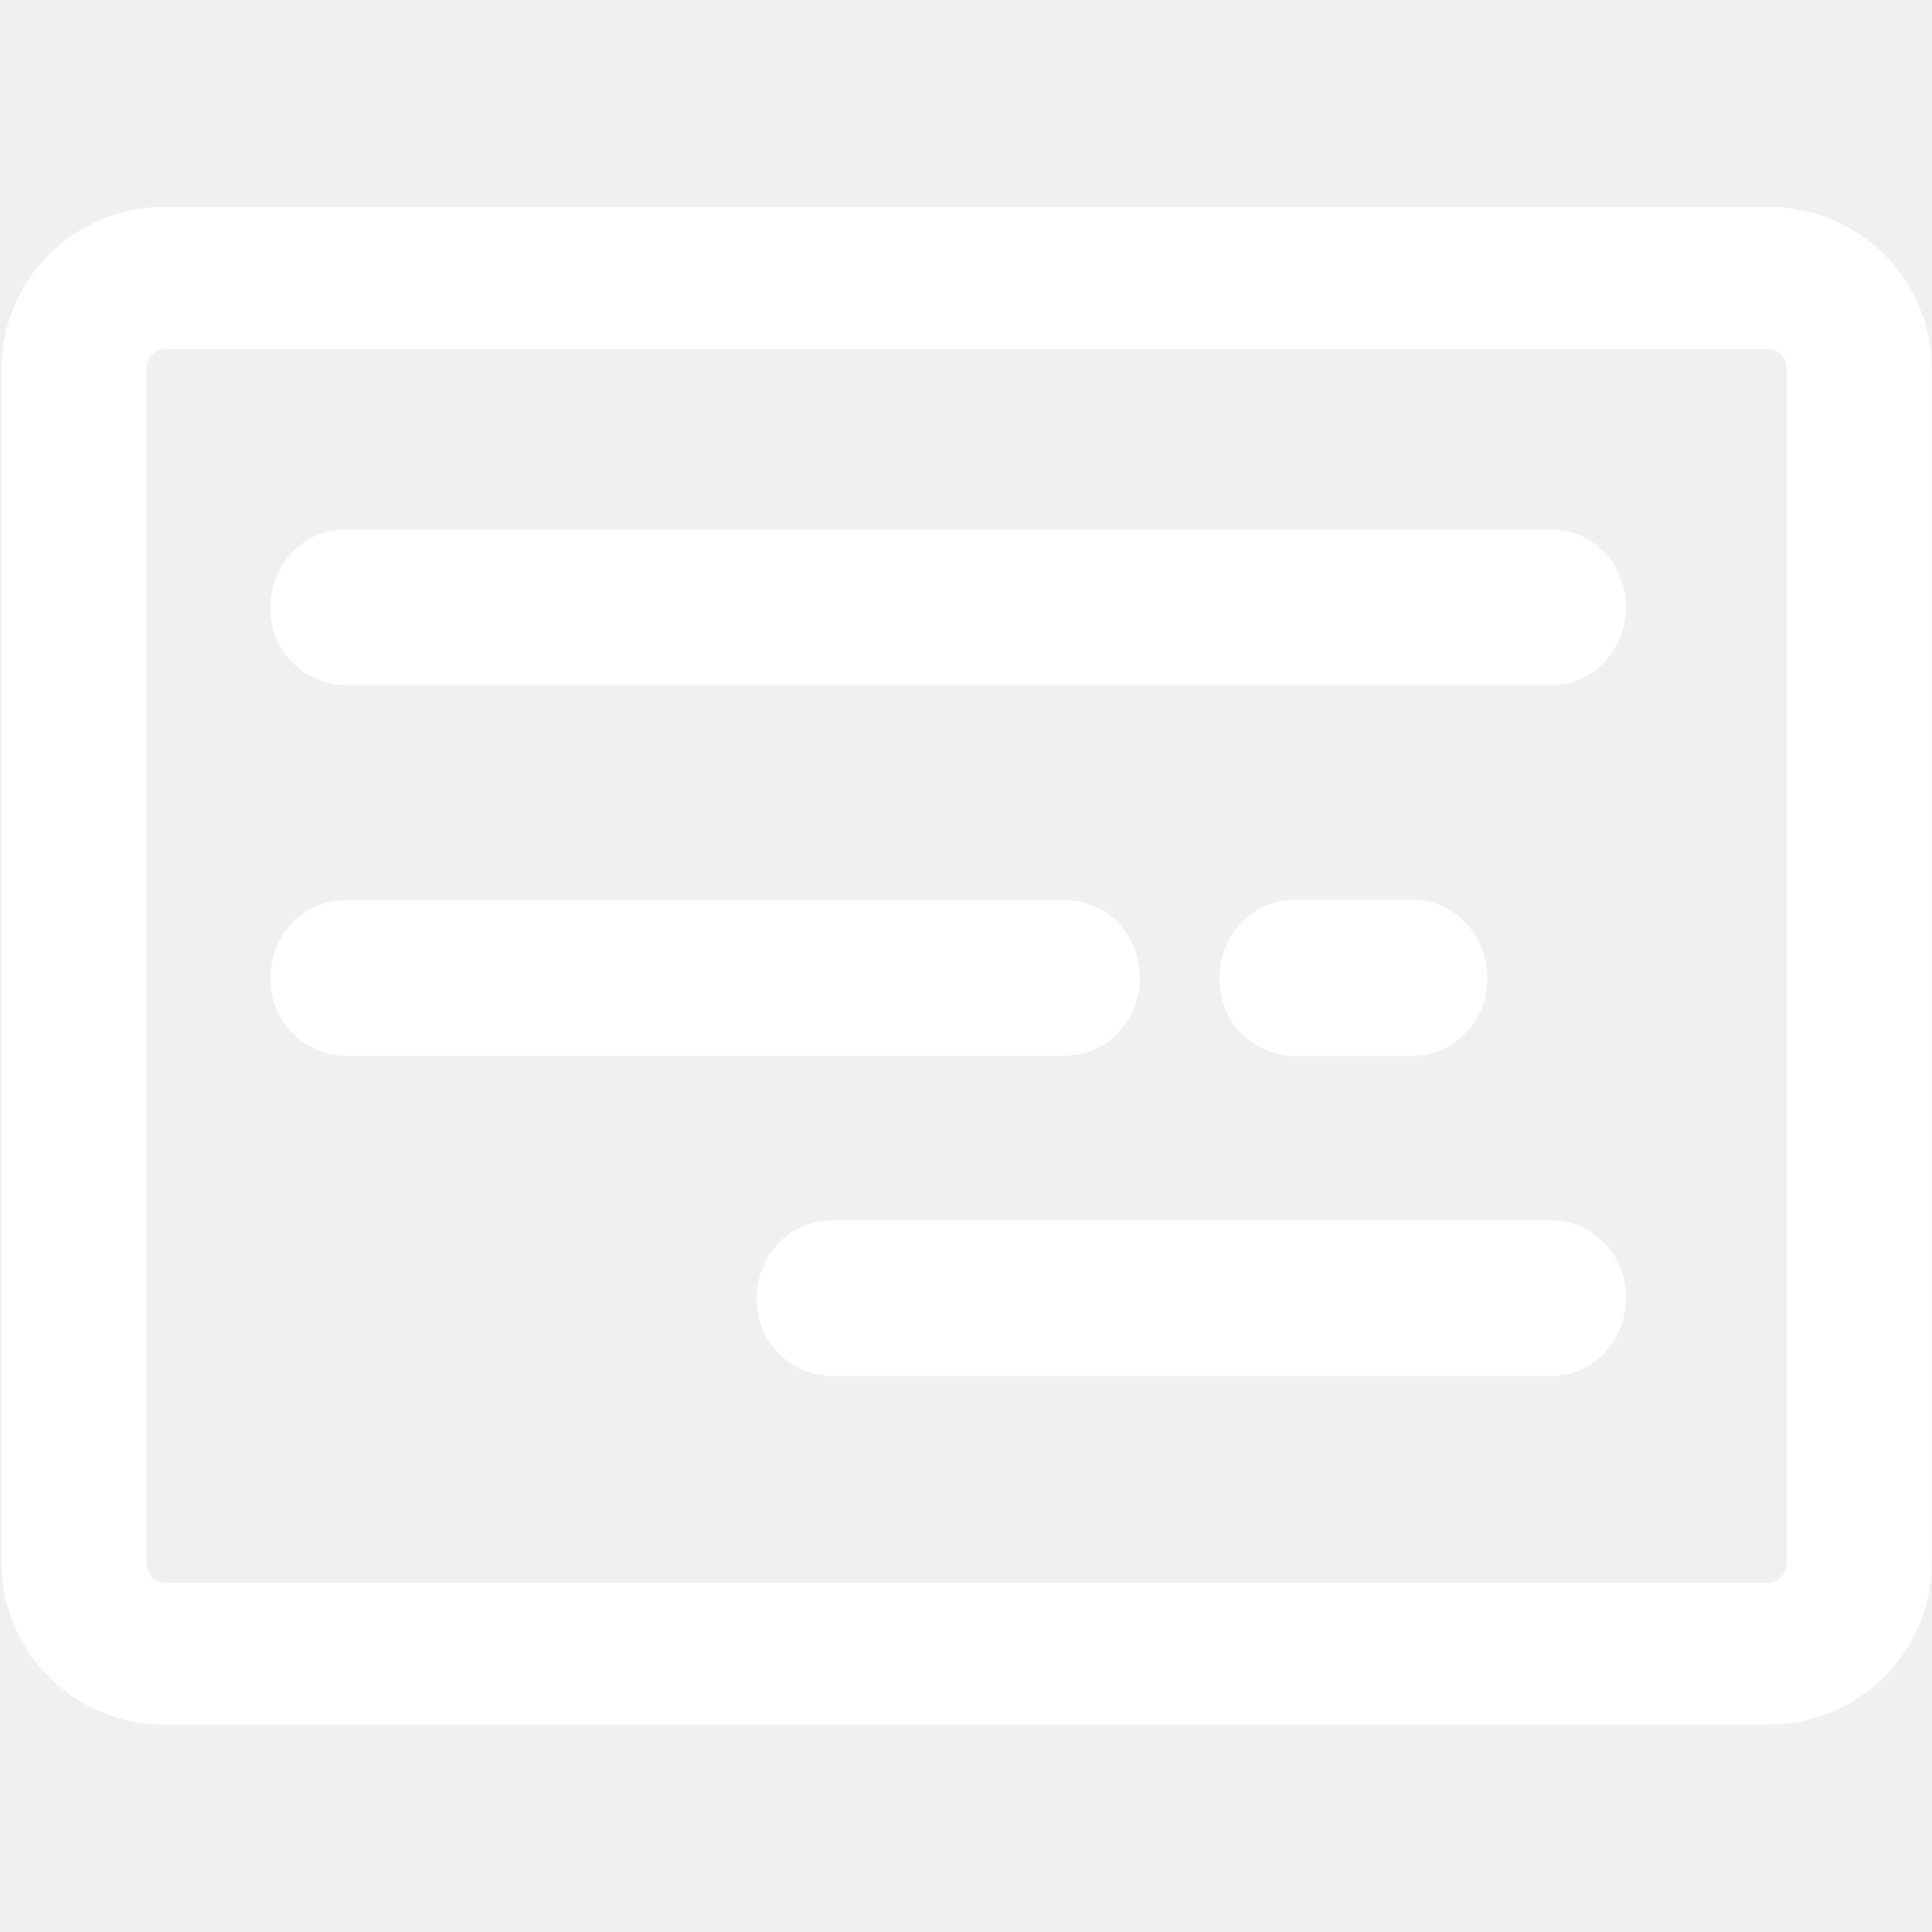
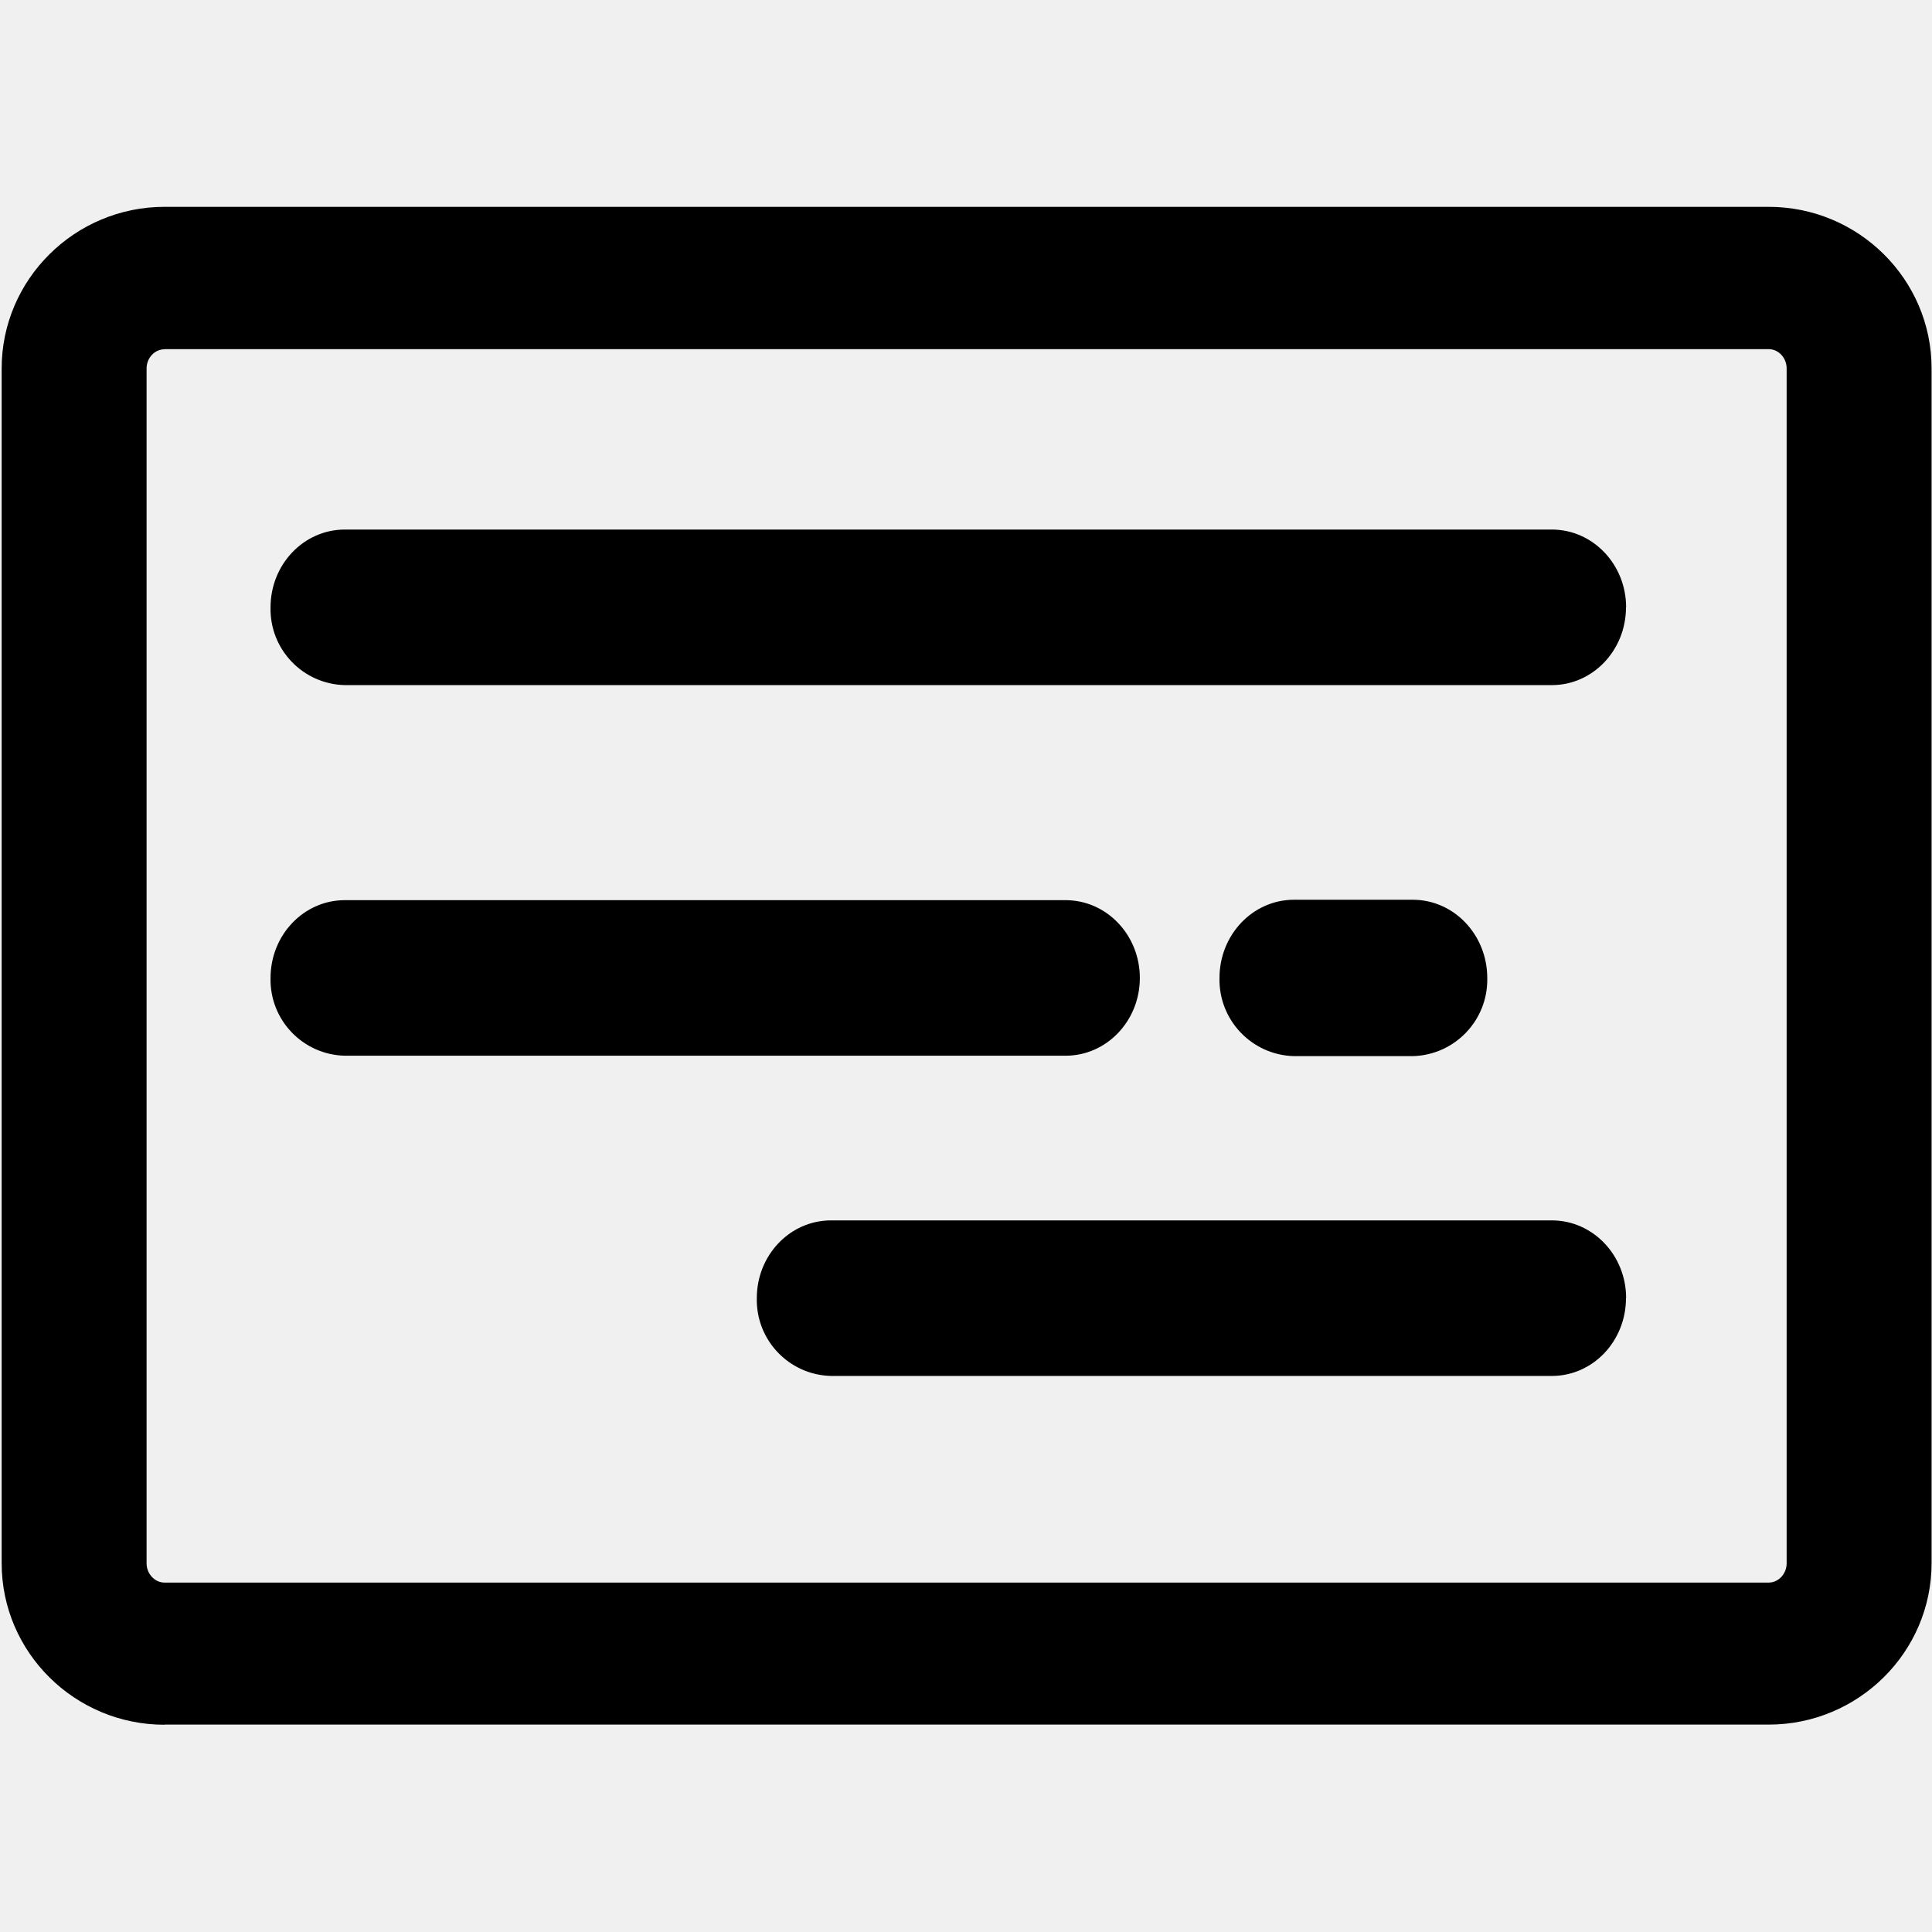
<svg xmlns="http://www.w3.org/2000/svg" t="1695455808272" class="icon" viewBox="0 0 1303 1024" version="1.1" p-id="5367" width="16" height="16">
-   <path d="M110.964 1023.721c-60.509 0-109.847-48.873-109.847-108.916V109.009C1.117 48.966 50.455 0 110.964 0h1081.903c60.509 0 109.847 48.873 109.847 108.916v805.795c0 60.044-49.338 108.916-109.847 108.916H110.964z m0-927.651c-6.609 0-12.102 5.772-12.102 12.94v805.795c0 7.168 5.492 13.033 12.102 13.033h1081.903c6.609 0 12.102-5.865 12.102-13.033V109.009c0-7.168-5.492-13.033-12.102-13.033H110.964z" fill="#ffffff" p-id="5368" />
-   <path d="M1003.055 520.099a51.572 51.572 0 0 1-50.269 52.689h-80.058a51.572 51.572 0 0 1-50.269-52.689c0-29.137 22.435-52.783 50.269-52.783h80.058c27.834 0 50.269 23.645 50.269 52.783zM1096.611 270.15c0 28.858-22.342 52.41-49.99 52.41H232.541a51.293 51.293 0 0 1-50.083-52.41c0-29.044 22.435-52.503 50.083-52.503h814.08c27.648 0 50.083 23.459 50.083 52.503zM768.745 520.099c0 28.858-22.342 52.41-50.083 52.41H232.541a51.293 51.293 0 0 1-50.083-52.41c0-29.044 22.435-52.503 50.083-52.503H718.662c27.648 0 50.083 23.459 50.083 52.503zM1096.611 735.977c0 29.044-22.342 52.503-49.99 52.503H560.5a51.293 51.293 0 0 1-50.083-52.503c0-28.951 22.342-52.41 50.083-52.41h486.121c27.648 0 50.083 23.459 50.083 52.41z" fill="#ffffff" p-id="5369" />
+   <path d="M110.964 1023.721c-60.509 0-109.847-48.873-109.847-108.916V109.009C1.117 48.966 50.455 0 110.964 0h1081.903c60.509 0 109.847 48.873 109.847 108.916v805.795c0 60.044-49.338 108.916-109.847 108.916H110.964z m0-927.651c-6.609 0-12.102 5.772-12.102 12.94v805.795c0 7.168 5.492 13.033 12.102 13.033h1081.903c6.609 0 12.102-5.865 12.102-13.033V109.009c0-7.168-5.492-13.033-12.102-13.033H110.964z" p-id="5368" />
+   <path d="M1003.055 520.099a51.572 51.572 0 0 1-50.269 52.689h-80.058a51.572 51.572 0 0 1-50.269-52.689c0-29.137 22.435-52.783 50.269-52.783h80.058c27.834 0 50.269 23.645 50.269 52.783zM1096.611 270.15c0 28.858-22.342 52.41-49.99 52.41H232.541a51.293 51.293 0 0 1-50.083-52.41c0-29.044 22.435-52.503 50.083-52.503h814.08c27.648 0 50.083 23.459 50.083 52.503zM768.745 520.099c0 28.858-22.342 52.41-50.083 52.41H232.541a51.293 51.293 0 0 1-50.083-52.41c0-29.044 22.435-52.503 50.083-52.503H718.662c27.648 0 50.083 23.459 50.083 52.503zM1096.611 735.977c0 29.044-22.342 52.503-49.99 52.503H560.5a51.293 51.293 0 0 1-50.083-52.503c0-28.951 22.342-52.41 50.083-52.41h486.121c27.648 0 50.083 23.459 50.083 52.41z" p-id="5369" />
</svg>
